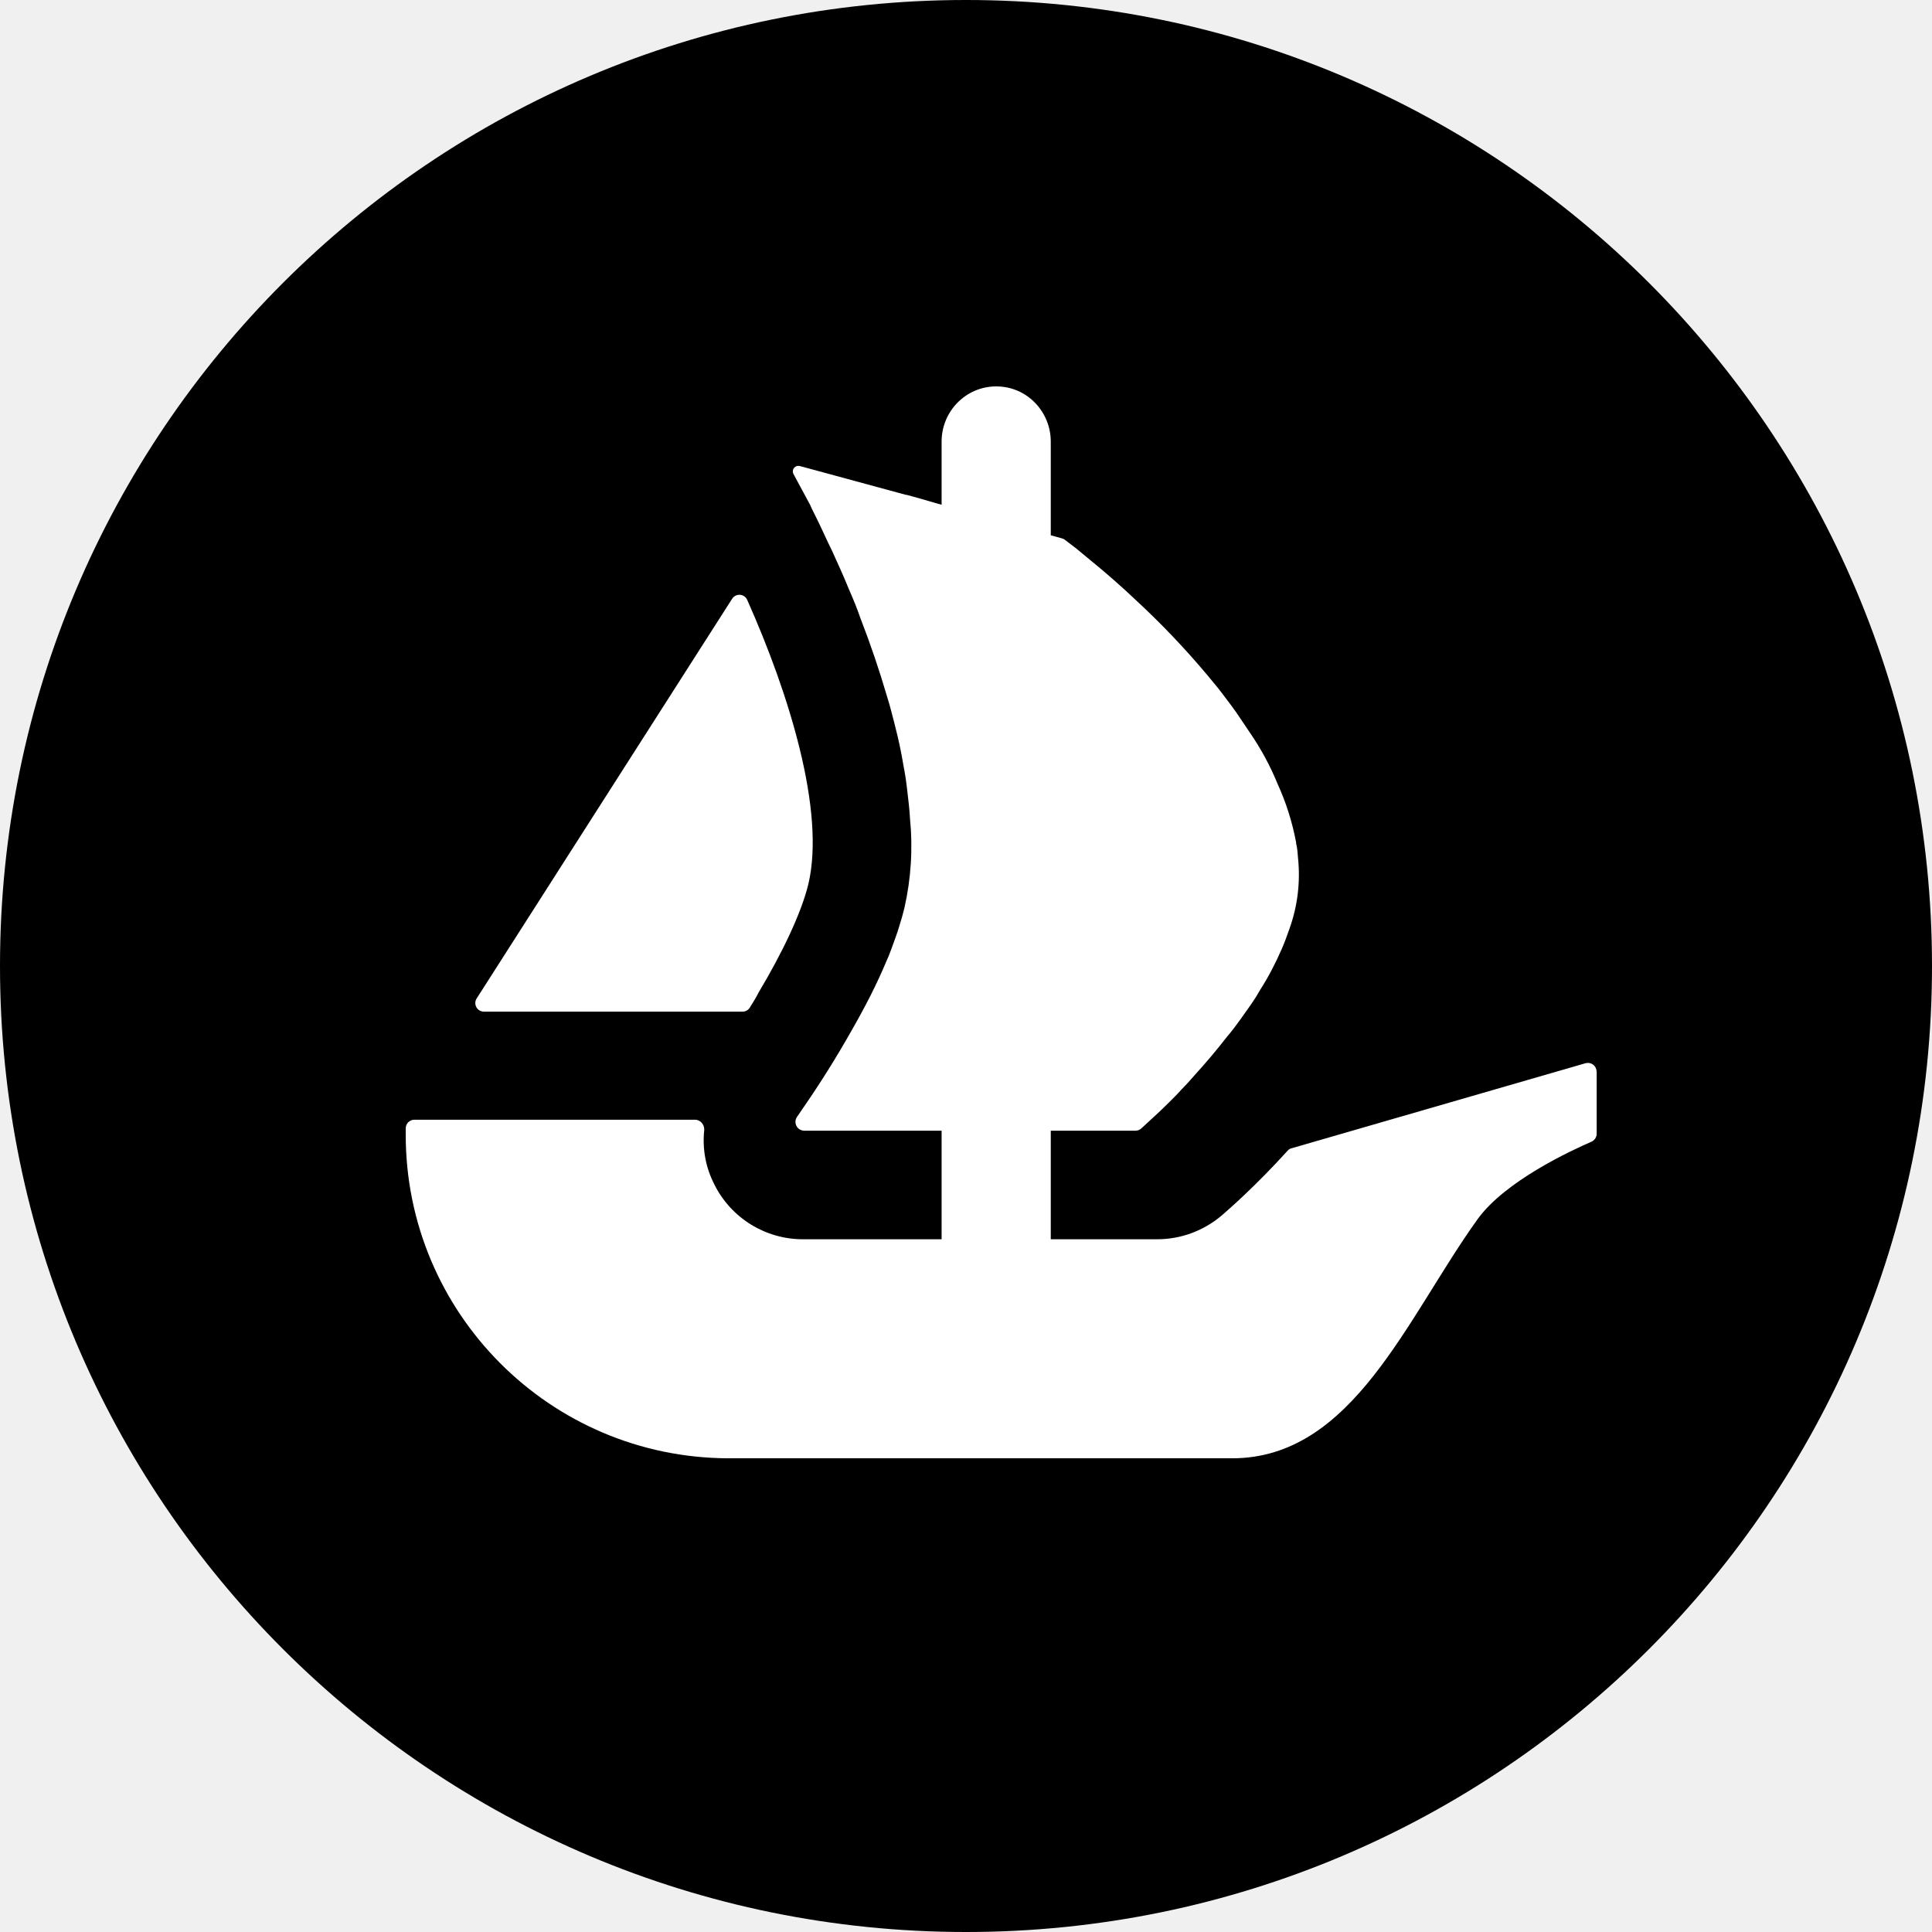
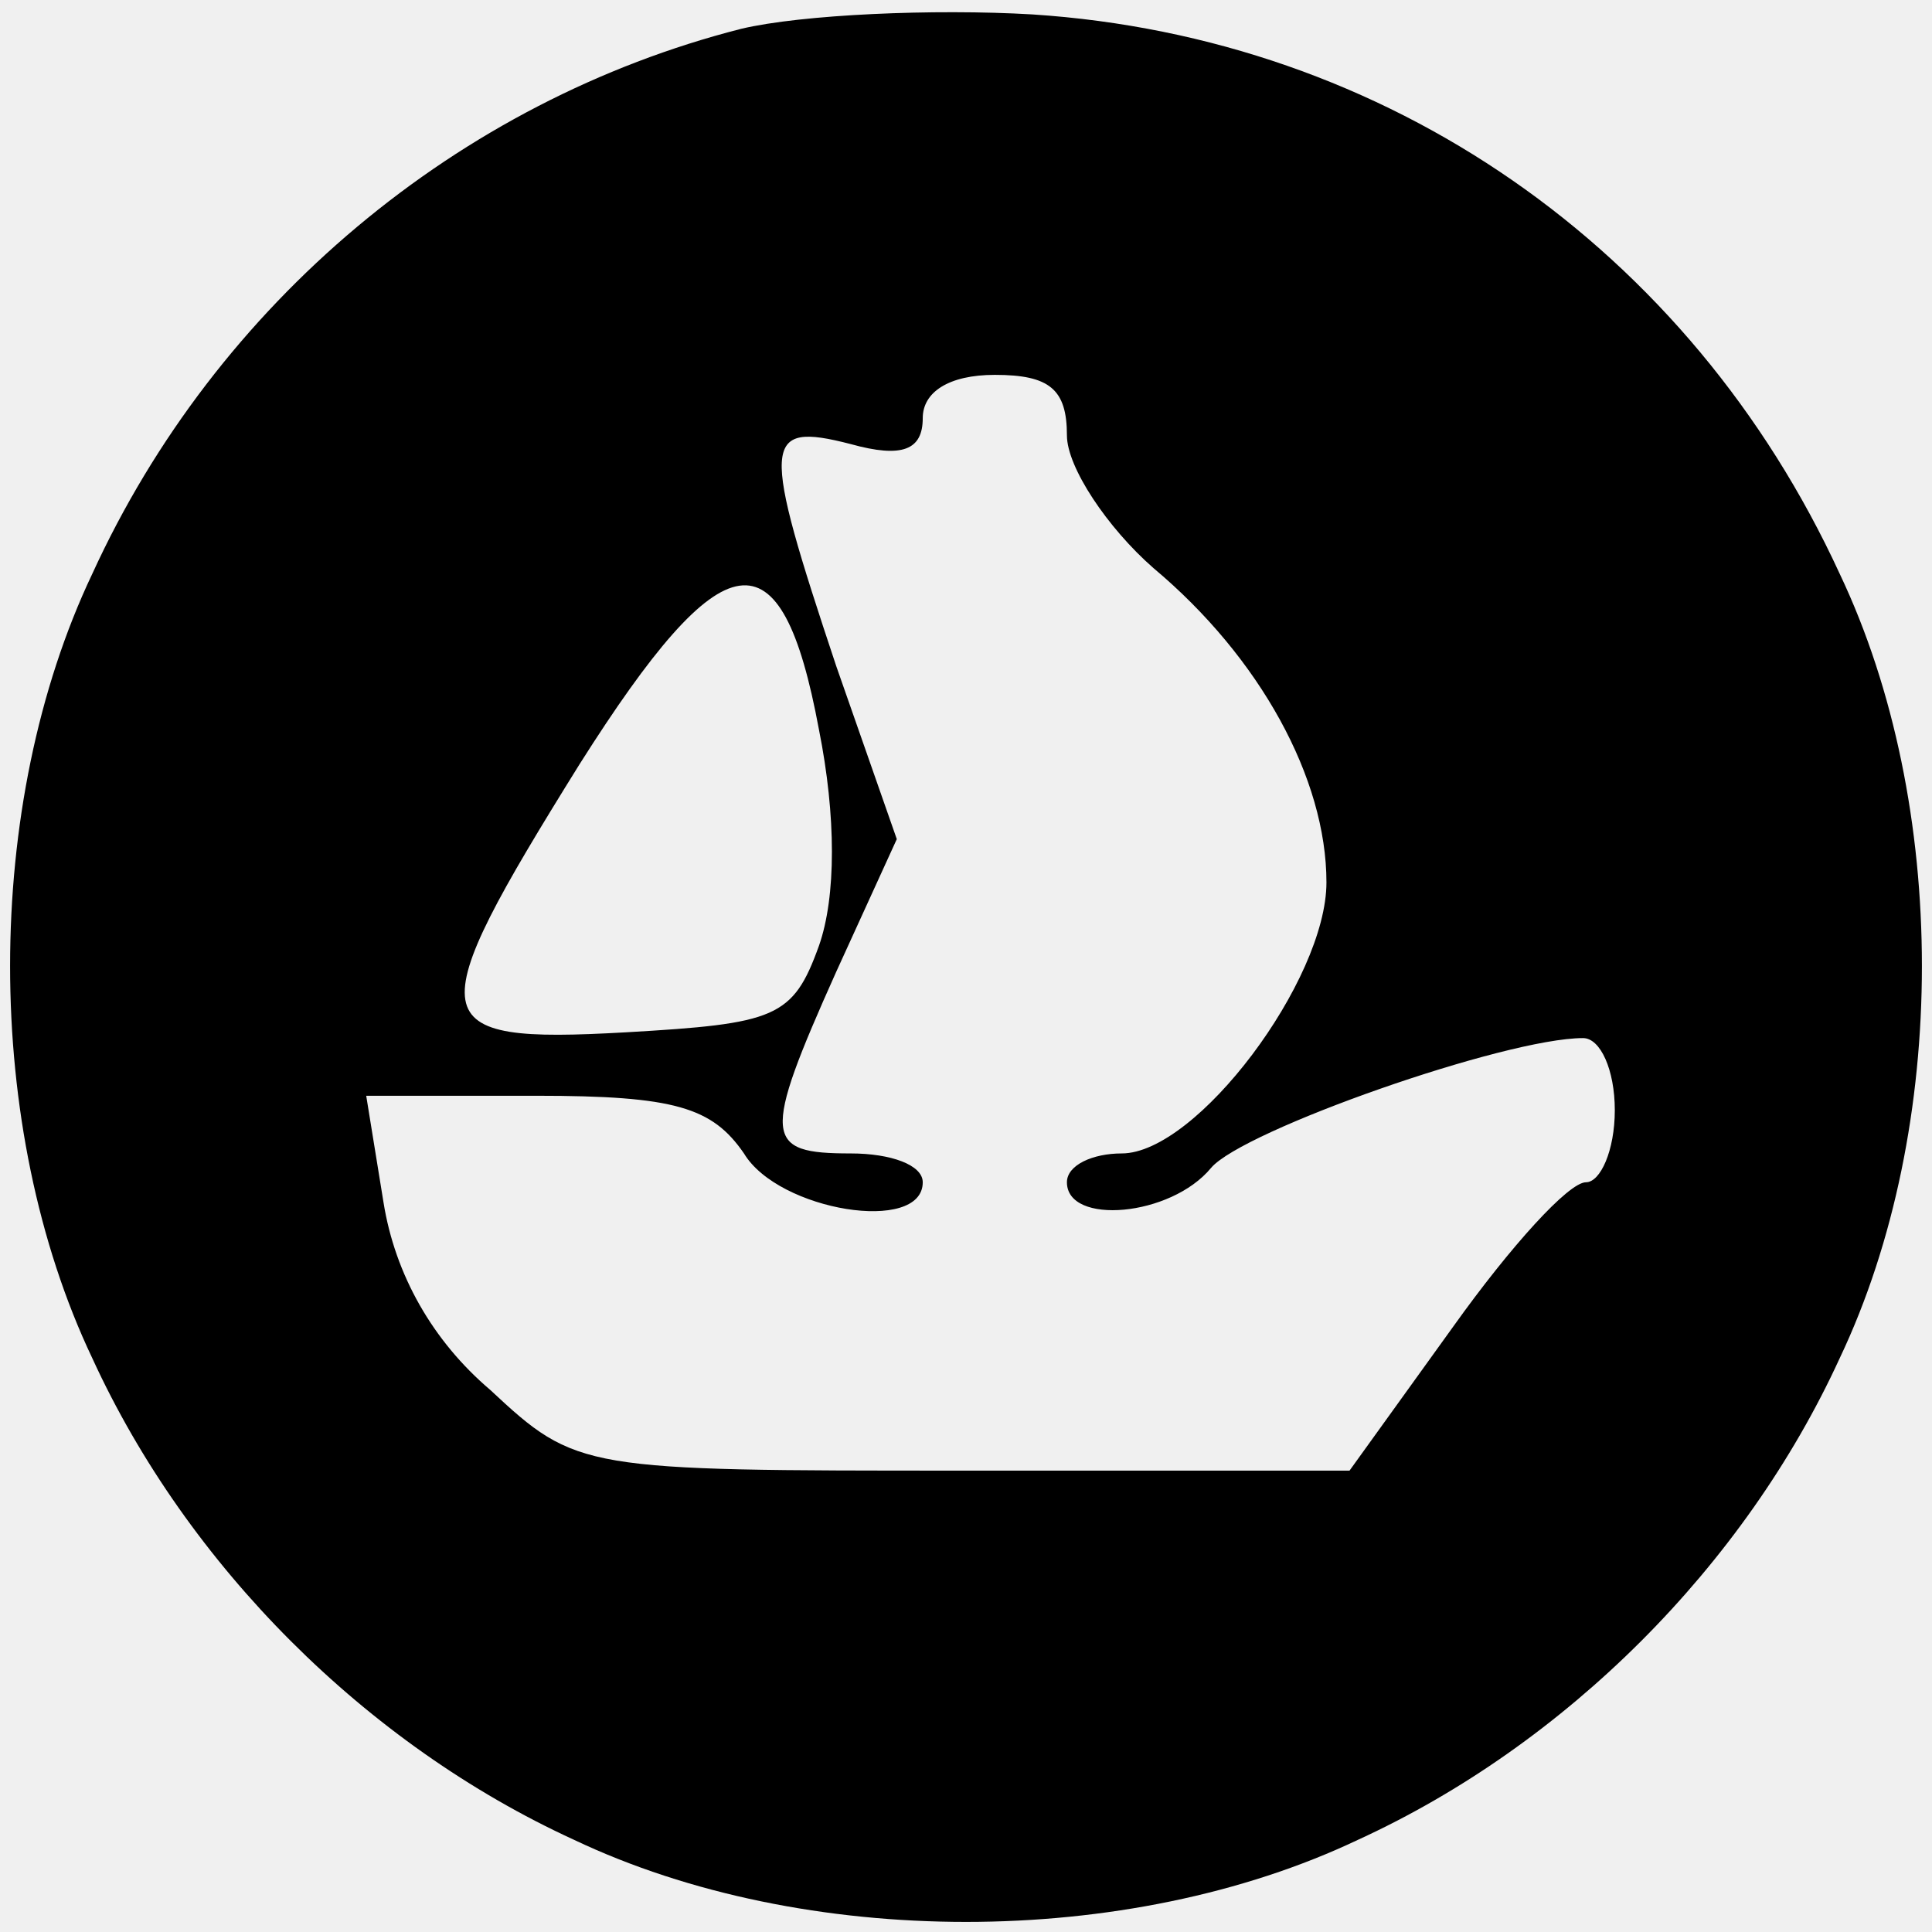
- <svg xmlns="http://www.w3.org/2000/svg" viewBox="0 0 16 16" fill="none">
-   <g clip-path="url(#clip0_23535_109271)">
-     <path d="M16 8A8 8 0 1 1 0 8a8 8 0 0 1 16 0Z" fill="currentColor" />
-     <path d="m3.947 8.269.035-.054 2.081-3.256a.071.071 0 0 1 .125.009c.348.78.648 1.748.507 2.352-.06.248-.224.584-.41.895-.023.045-.05.09-.077.132a.07.07 0 0 1-.06.031h-2.14a.071.071 0 0 1-.06-.11Z" fill="white" />
-     <path d="M13.223 8.874v.515c0 .03-.019.056-.045.067-.161.07-.713.323-.942.642-.585.814-1.032 1.979-2.032 1.979h-4.17A2.68 2.68 0 0 1 3.36 9.392v-.047c0-.04.032-.072.072-.072h2.324c.046 0 .08.043.076.088a.793.793 0 0 0 .083.446c.138.28.424.456.733.456h1.15v-.899H6.66a.073.073 0 0 1-.059-.115l.041-.06a8.29 8.29 0 0 0 .414-.661c.105-.183.206-.378.287-.573.017-.036.03-.072.043-.107.022-.063.045-.12.062-.18.016-.049.03-.1.042-.149a2.316 2.316 0 0 0 .046-.742c-.004-.078-.014-.156-.023-.234a2.426 2.426 0 0 0-.032-.209 3.518 3.518 0 0 0-.066-.312l-.01-.04c-.019-.071-.035-.14-.058-.211a7.967 7.967 0 0 0-.22-.648 3.074 3.074 0 0 0-.094-.237c-.048-.118-.097-.225-.143-.326a4.46 4.46 0 0 1-.062-.13 4.652 4.652 0 0 0-.068-.143c-.017-.036-.036-.069-.049-.102l-.14-.26a.046.046 0 0 1 .051-.066l.88.239h.006l.116.032.127.037.047.013v-.523c0-.252.202-.457.452-.457.125 0 .238.05.32.134a.46.46 0 0 1 .132.323v.776l.094.026a.075.075 0 0 1 .021.01l.098.075c.033.026.068.058.11.091a6.73 6.73 0 0 1 .382.335 6.774 6.774 0 0 1 .584.612c.042.052.088.104.127.156.052.07.108.14.156.215.023.036.05.072.072.107a2.262 2.262 0 0 1 .235.433 2.09 2.09 0 0 1 .153.485v.007c.01.04.013.081.016.124a1.326 1.326 0 0 1-.071.582c-.02.056-.04.114-.065.17-.05.114-.108.228-.177.335a1.4 1.4 0 0 1-.075.12l-.085.12c-.036.05-.074.102-.114.148a5.333 5.333 0 0 1-.274.325 1.702 1.702 0 0 1-.104.113c-.035.04-.071.075-.104.108a4.18 4.18 0 0 1-.14.133l-.09.083a.074.074 0 0 1-.049.018h-.7v.899h.881c.197 0 .385-.07.536-.198.052-.045.278-.241.545-.536a.062.062 0 0 1 .034-.02l2.433-.704a.072.072 0 0 1 .091.069Z" fill="white" />
+ <svg xmlns="http://www.w3.org/2000/svg" version="1.0" width="67pt" height="67pt" viewBox="0 0 67 67" preserveAspectRatio="xMidYMid meet">
+   <g transform="translate(0,67) scale(0.1,-0.1)" fill="currentColor" stroke="none">
+     <path d="M257 660 c-98 -25 -182 -95 -225 -189 -38 -80 -38 -192 0 -272 33 -72 95 -134 167 -167 80 -38 192 -38 272 0 72 33 134 95 167 167 38 80 38 192 0 272 -52 113 -157 186 -280 194 -34 2 -80 0 -101 -5z m113 -141 c0 -11 14 -32 30 -46 37 -31 60 -73 60 -109 0 -34 -45 -94 -71 -94 -10 0 -19 -4 -19 -10 0 -15 36 -12 50 5 11 13 102 45 129 45 6 0 11 -11 11 -25 0 -14 -5 -25 -10 -25 -6 0 -26 -22 -46 -50 l-36 -50 -134 0 c-132 0 -134 0 -164 28 -20 17 -33 40 -37 65 l-6 37 59 0 c48 0 61 -4 72 -20 12 -20 62 -28 62 -10 0 6 -11 10 -25 10 -30 0 -31 5 -5 63 l21 46 -21 60 c-26 78 -26 85 5 77 18 -5 25 -2 25 9 0 9 9 15 25 15 19 0 25 -5 25 -21z m-86 -102 c6 -30 6 -58 0 -75 -9 -25 -15 -27 -67 -30 -71 -4 -72 3 -16 93 50 79 70 82 83 12z" />
  </g>
-   <defs>
-     <clipPath id="clip0_23535_109271">
-       <rect width="16" height="16" fill="white" />
-     </clipPath>
-   </defs>
</svg>
